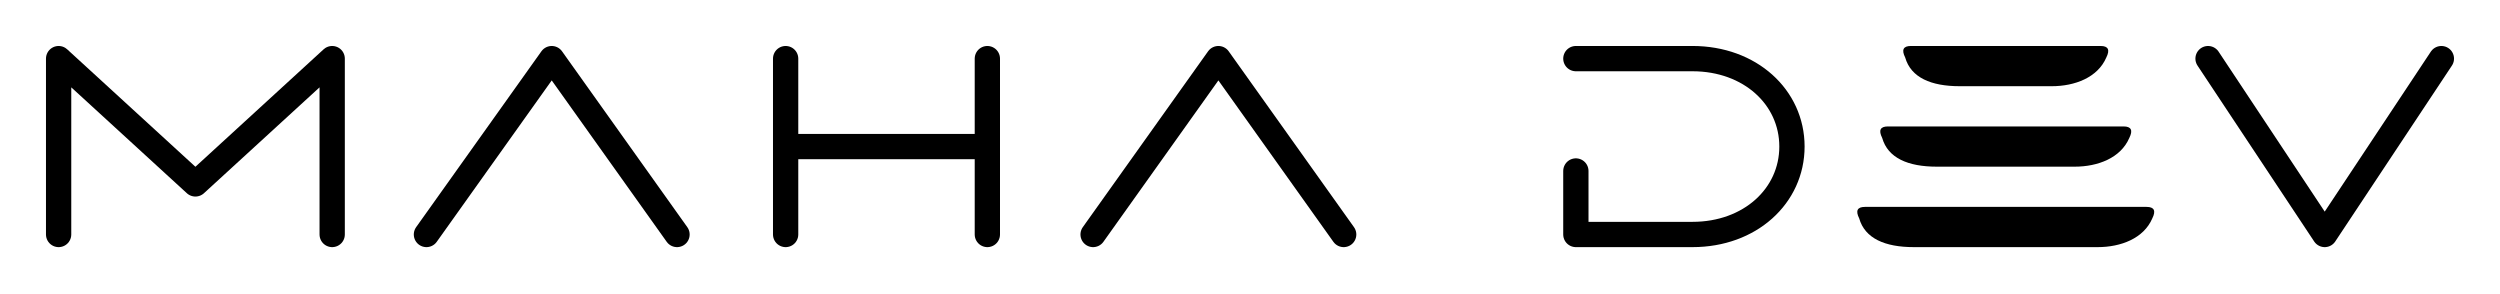
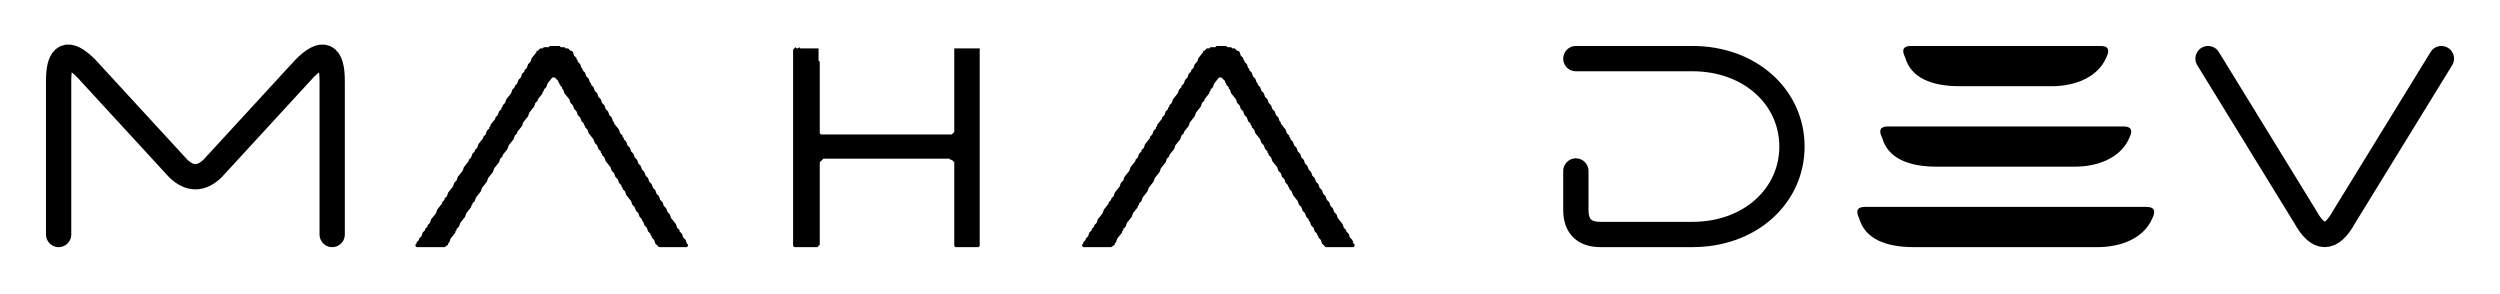
<svg xmlns="http://www.w3.org/2000/svg" width="870" height="102" viewBox="0 0 870 102" role="img" aria-label="MAHA DEV horizontal-negro">
  <g transform="translate(16 16) scale(1 1)">
    <g fill="none" stroke="#000000" stroke-width="8.8" stroke-linecap="round" stroke-linejoin="round">
-       <path transform="translate(0 0)" d="M4.4 65.6 V4.4 L52 48 L99.6 4.4 V65.6" />
-       <path transform="translate(128 0)" d="M4.4 65.6 L48 4.4 L91.6 65.6" />
-       <path transform="translate(253 0)" d="M4.4 4.4 V65.6 M74.6 4.4 V65.6 M4.4 35 H74.6" />
-       <path transform="translate(360 0)" d="M4.4 65.6 L48 4.4 L91.6 65.6" />
-       <path transform="translate(528 0)" d="M4.4 4.4 H45 C65 4.4 79.6 17.8 79.6 35 C79.6 52.2 65 65.6 45 65.6 H4.4 V43.5" />
-       <path transform="translate(748 0)" d="M4.4 4.4 L45 65.6 L85.6 4.4" />
+       <path transform="translate(0 0)" d="M4.4 65.6 V12.2 Q4.4 -1.8 14 7.8 L46 42.6 Q52 48.4 58 42.6 L90 7.8 Q99.6 -1.8 99.6 12.2 V65.6" />
+       <path transform="translate(528 0)" d="M4.4 4.4 H45 C65 4.4 79.6 17.8 79.6 35 C79.6 52.2 65 65.6 45 65.6 H13 Q4.4 65.6 4.4 57 V43.5" />
+       <path transform="translate(748 0)" d="M4.4 4.4 L38.2 59.4 Q45 71.8 51.8 59.4 L85.6 4.4" />
+     </g>
+     <g fill="#000000" data-letter-source="alpha">
+       <g transform="translate(128.56 0.4214) scale(0.7 0.7)">
+         <path d="M0.000 98.193 L0.000 98.795 L0.602 99.398 L14.458 99.398 L16.265 98.193 L16.265 97.590 L16.867 96.988 L17.470 95.181 L19.880 92.169 L19.880 91.566 L20.482 90.964 L20.482 90.361 L21.687 89.157 L22.289 87.349 L24.699 84.337 L25.301 82.530 L27.711 79.518 L27.711 78.916 L28.313 78.313 L28.313 77.711 L29.518 76.506 L30.120 74.699 L32.530 71.687 L33.133 69.880 L35.542 66.867 L36.145 65.060 L38.554 62.048 L39.157 60.241 L41.566 57.229 L42.169 55.422 L43.373 54.217 L43.373 53.614 L45.783 50.602 L46.386 48.795 L48.795 45.783 L49.398 43.976 L50.602 42.771 L50.602 42.169 L53.012 39.157 L53.614 37.349 L56.024 34.337 L56.627 32.530 L59.036 29.518 L59.639 27.711 L60.843 26.506 L60.843 25.904 L63.253 22.892 L63.253 22.289 L63.855 21.687 L63.855 21.084 L65.060 19.880 L65.663 18.072 L68.072 15.060 L69.277 15.060 L71.084 16.867 L71.084 17.470 L71.687 18.072 L71.687 18.675 L72.892 19.880 L72.892 20.482 L73.494 21.084 L74.096 22.892 L76.506 25.904 L77.108 27.711 L78.313 28.916 L78.916 30.723 L80.120 31.928 L80.723 33.735 L81.928 34.940 L82.530 36.747 L83.735 37.952 L83.735 38.554 L84.337 39.157 L84.337 39.759 L85.542 40.964 L86.145 42.771 L88.554 45.783 L89.157 47.590 L90.361 48.795 L90.964 50.602 L92.169 51.807 L92.169 52.410 L92.771 53.012 L92.771 53.614 L93.976 54.819 L94.578 56.627 L96.988 59.639 L97.590 61.446 L98.795 62.651 L99.398 64.458 L100.602 65.663 L101.205 67.470 L102.410 68.675 L102.410 69.277 L103.012 69.880 L103.012 70.482 L104.217 71.687 L104.819 73.494 L107.229 76.506 L107.831 78.313 L109.036 79.518 L109.639 81.325 L110.843 82.530 L111.446 84.337 L112.651 85.542 L112.651 86.145 L113.253 86.747 L113.855 88.554 L115.060 89.759 L115.663 91.566 L116.867 92.771 L116.867 93.373 L117.470 93.976 L117.470 94.578 L118.675 95.783 L119.277 97.590 L121.084 99.398 L134.940 99.398 L135.542 98.795 L135.542 98.193 L134.940 97.590 L134.337 95.783 L133.133 94.578 L132.530 92.771 L131.325 91.566 L131.325 90.964 L130.120 89.759 L129.518 87.952 L127.108 84.940 L126.506 83.133 L125.301 81.928 L124.699 80.120 L123.494 78.916 L122.892 77.108 L121.687 75.904 L121.084 74.096 L119.880 72.892 L119.277 71.084 L118.072 69.880 L117.470 68.072 L116.265 66.867 L115.663 65.060 L114.458 63.855 L113.855 62.048 L112.651 60.843 L112.048 59.036 L110.843 57.831 L110.241 56.024 L109.036 54.819 L108.434 53.012 L107.229 51.807 L106.627 50.000 L105.422 48.795 L104.819 46.988 L103.614 45.783 L103.614 45.181 L103.012 44.578 L103.012 43.976 L101.807 42.771 L101.205 40.964 L98.795 37.952 L98.795 37.349 L98.193 36.747 L97.590 34.940 L96.386 33.735 L95.783 31.928 L94.578 30.723 L93.976 28.916 L92.771 27.711 L92.169 25.904 L90.964 24.699 L90.361 22.892 L89.157 21.687 L88.554 19.880 L87.349 18.675 L87.349 18.072 L86.747 17.470 L86.145 15.663 L84.940 14.458 L84.337 12.651 L83.133 11.446 L83.133 10.843 L82.530 10.241 L81.928 8.434 L80.723 7.229 L80.723 6.627 L80.120 6.024 L80.120 5.422 L78.916 4.217 L78.313 2.410 L77.711 1.807 L77.108 1.807 L75.904 0.602 L74.699 0.602 L74.096 0.000 L72.289 0.000 L71.687 -0.602 L66.867 -0.602 L66.265 0.000 L63.855 0.000 L63.253 0.602 L62.048 0.602 L60.843 1.807 L60.241 1.807 L60.241 2.410 L57.831 5.422 L57.229 7.229 L56.024 8.434 L55.422 10.241 L54.217 11.446 L54.217 12.048 L53.012 13.253 L52.410 15.060 L51.205 16.265 L50.602 18.072 L49.398 19.277 L49.398 19.880 L48.193 21.084 L47.590 22.892 L45.181 25.904 L44.578 27.711 L43.373 28.916 L43.373 29.518 L42.771 30.120 L42.771 30.723 L41.566 31.928 L40.964 33.735 L39.759 34.940 L39.759 35.542 L37.349 38.554 L37.349 39.157 L36.747 39.759 L36.747 40.361 L35.542 41.566 L34.940 43.373 L33.735 44.578 L33.735 45.181 L31.325 48.193 L30.723 50.000 L29.518 51.205 L29.518 51.807 L28.313 53.012 L27.711 54.819 L26.506 56.024 L26.506 56.627 L24.096 59.639 L23.494 61.446 L21.084 64.458 L20.482 66.265 L19.277 67.470 L18.675 69.277 L16.265 72.289 L15.663 74.096 L14.458 75.301 L14.458 75.904 L13.253 77.108 L13.253 77.711 L10.843 80.723 L10.241 82.530 L7.831 85.542 L7.229 87.349 L6.024 88.554 L6.024 89.157 L4.819 90.361 L4.819 90.964 L3.614 92.169 L3.012 93.976 L1.807 95.181 L1.807 95.783 L0.602 96.988 L0.602 97.590 Z" />
+       </g>
+       <g transform="translate(360.56 0.4214) scale(0.7 0.7)">
+         <path d="M0.000 98.193 L0.000 98.795 L0.602 99.398 L14.458 99.398 L16.265 98.193 L16.265 97.590 L16.867 96.988 L17.470 95.181 L19.880 92.169 L19.880 91.566 L20.482 90.964 L20.482 90.361 L21.687 89.157 L22.289 87.349 L24.699 84.337 L25.301 82.530 L27.711 79.518 L27.711 78.916 L28.313 78.313 L28.313 77.711 L29.518 76.506 L30.120 74.699 L32.530 71.687 L33.133 69.880 L35.542 66.867 L36.145 65.060 L38.554 62.048 L39.157 60.241 L41.566 57.229 L42.169 55.422 L43.373 54.217 L43.373 53.614 L45.783 50.602 L46.386 48.795 L48.795 45.783 L49.398 43.976 L50.602 42.771 L50.602 42.169 L53.012 39.157 L53.614 37.349 L56.024 34.337 L56.627 32.530 L59.036 29.518 L59.639 27.711 L60.843 26.506 L60.843 25.904 L63.253 22.892 L63.253 22.289 L63.855 21.687 L63.855 21.084 L65.060 19.880 L65.663 18.072 L68.072 15.060 L69.277 15.060 L71.084 16.867 L71.084 17.470 L71.687 18.072 L71.687 18.675 L72.892 19.880 L72.892 20.482 L73.494 21.084 L74.096 22.892 L76.506 25.904 L77.108 27.711 L78.313 28.916 L78.916 30.723 L80.120 31.928 L80.723 33.735 L81.928 34.940 L82.530 36.747 L83.735 37.952 L83.735 38.554 L84.337 39.157 L84.337 39.759 L85.542 40.964 L86.145 42.771 L88.554 45.783 L89.157 47.590 L90.361 48.795 L90.964 50.602 L92.169 51.807 L92.169 52.410 L92.771 53.012 L92.771 53.614 L93.976 54.819 L94.578 56.627 L96.988 59.639 L97.590 61.446 L98.795 62.651 L99.398 64.458 L100.602 65.663 L101.205 67.470 L102.410 68.675 L102.410 69.277 L103.012 69.880 L103.012 70.482 L104.217 71.687 L104.819 73.494 L107.229 76.506 L107.831 78.313 L109.036 79.518 L109.639 81.325 L110.843 82.530 L111.446 84.337 L112.651 85.542 L112.651 86.145 L113.253 86.747 L113.855 88.554 L115.060 89.759 L115.663 91.566 L116.867 92.771 L116.867 93.373 L117.470 93.976 L117.470 94.578 L118.675 95.783 L119.277 97.590 L121.084 99.398 L134.940 99.398 L135.542 98.795 L135.542 98.193 L134.940 97.590 L134.337 95.783 L133.133 94.578 L132.530 92.771 L131.325 91.566 L131.325 90.964 L130.120 89.759 L129.518 87.952 L127.108 84.940 L126.506 83.133 L125.301 81.928 L124.699 80.120 L123.494 78.916 L122.892 77.108 L121.687 75.904 L121.084 74.096 L119.880 72.892 L119.277 71.084 L118.072 69.880 L117.470 68.072 L116.265 66.867 L115.663 65.060 L114.458 63.855 L113.855 62.048 L112.651 60.843 L112.048 59.036 L110.843 57.831 L110.241 56.024 L109.036 54.819 L108.434 53.012 L107.229 51.807 L106.627 50.000 L105.422 48.795 L104.819 46.988 L103.614 45.783 L103.614 45.181 L103.012 44.578 L103.012 43.976 L101.807 42.771 L101.205 40.964 L98.795 37.952 L98.795 37.349 L98.193 36.747 L97.590 34.940 L96.386 33.735 L95.783 31.928 L94.578 30.723 L93.976 28.916 L92.771 27.711 L92.169 25.904 L90.964 24.699 L90.361 22.892 L89.157 21.687 L88.554 19.880 L87.349 18.675 L87.349 18.072 L86.747 17.470 L86.145 15.663 L84.940 14.458 L84.337 12.651 L83.133 11.446 L83.133 10.843 L82.530 10.241 L81.928 8.434 L80.723 7.229 L80.723 6.627 L80.120 6.024 L80.120 5.422 L78.916 4.217 L78.313 2.410 L77.711 1.807 L77.108 1.807 L75.904 0.602 L74.699 0.602 L74.096 0.000 L72.289 0.000 L71.687 -0.602 L66.867 -0.602 L66.265 0.000 L63.855 0.000 L63.253 0.602 L62.048 0.602 L60.843 1.807 L60.241 1.807 L60.241 2.410 L57.831 5.422 L57.229 7.229 L56.024 8.434 L55.422 10.241 L54.217 11.446 L54.217 12.048 L53.012 13.253 L52.410 15.060 L51.205 16.265 L50.602 18.072 L49.398 19.277 L49.398 19.880 L48.193 21.084 L47.590 22.892 L45.181 25.904 L44.578 27.711 L43.373 28.916 L43.373 29.518 L42.771 30.120 L42.771 30.723 L41.566 31.928 L40.964 33.735 L39.759 34.940 L39.759 35.542 L37.349 38.554 L37.349 39.157 L36.747 39.759 L36.747 40.361 L35.542 41.566 L34.940 43.373 L33.735 44.578 L33.735 45.181 L31.325 48.193 L30.723 50.000 L29.518 51.205 L29.518 51.807 L28.313 53.012 L27.711 54.819 L26.506 56.024 L26.506 56.627 L24.096 59.639 L23.494 61.446 L21.084 64.458 L20.482 66.265 L19.277 67.470 L18.675 69.277 L16.265 72.289 L15.663 74.096 L14.458 75.301 L14.458 75.904 L13.253 77.108 L13.253 77.711 L10.843 80.723 L10.241 82.530 L7.831 85.542 L7.229 87.349 L6.024 88.554 L6.024 89.157 L4.819 90.361 L4.819 90.964 L3.614 92.169 L3.012 93.976 L1.807 95.181 L1.807 95.783 L0.602 96.988 L0.602 97.590 Z" />
+       </g>
+       <g transform="translate(260 0.4214) scale(0.7 0.7)">
+         <path transform="translate(-445.783 0)" d="M446.988 0.000 L445.783 1.205 L445.783 98.795 L446.386 99.398 L457.831 99.398 L459.036 98.193 L459.036 57.229 L460.843 55.422 L523.494 55.422 L524.096 56.024 L524.699 56.024 L525.904 57.229 L525.904 98.795 L526.506 99.398 L537.952 99.398 L538.554 98.795 L538.554 0.602 L525.904 0.602 L525.904 42.169 L524.699 43.373 L459.639 43.373 L459.036 42.771 L459.036 7.229 L458.434 6.627 L458.434 0.602 L449.398 0.602 L448.795 0.000 L448.193 0.602 L447.590 0.602 Z " />
+       </g>
    </g>
    <g transform="translate(630 0) scale(1 1)">
      <g fill="#000000">
        <path d="M19 0 H85 Q89 0 87 4 C84 11 76 14 68 14 H36 C26 14 19 11 17 4 Q15 0 19 0 Z" />
        <path d="M11 28 H93 Q97 28 95 32 C92 39 84 42 76 42 H28 C18 42 11 39 9 32 Q7 28 11 28 Z" />
        <path d="M3 56 H101 Q105 56 103 60 C100 67 92 70 84 70 H20 C10 70 3 67 1 60 Q-1 56 3 56 Z" />
      </g>
    </g>
  </g>
</svg>
